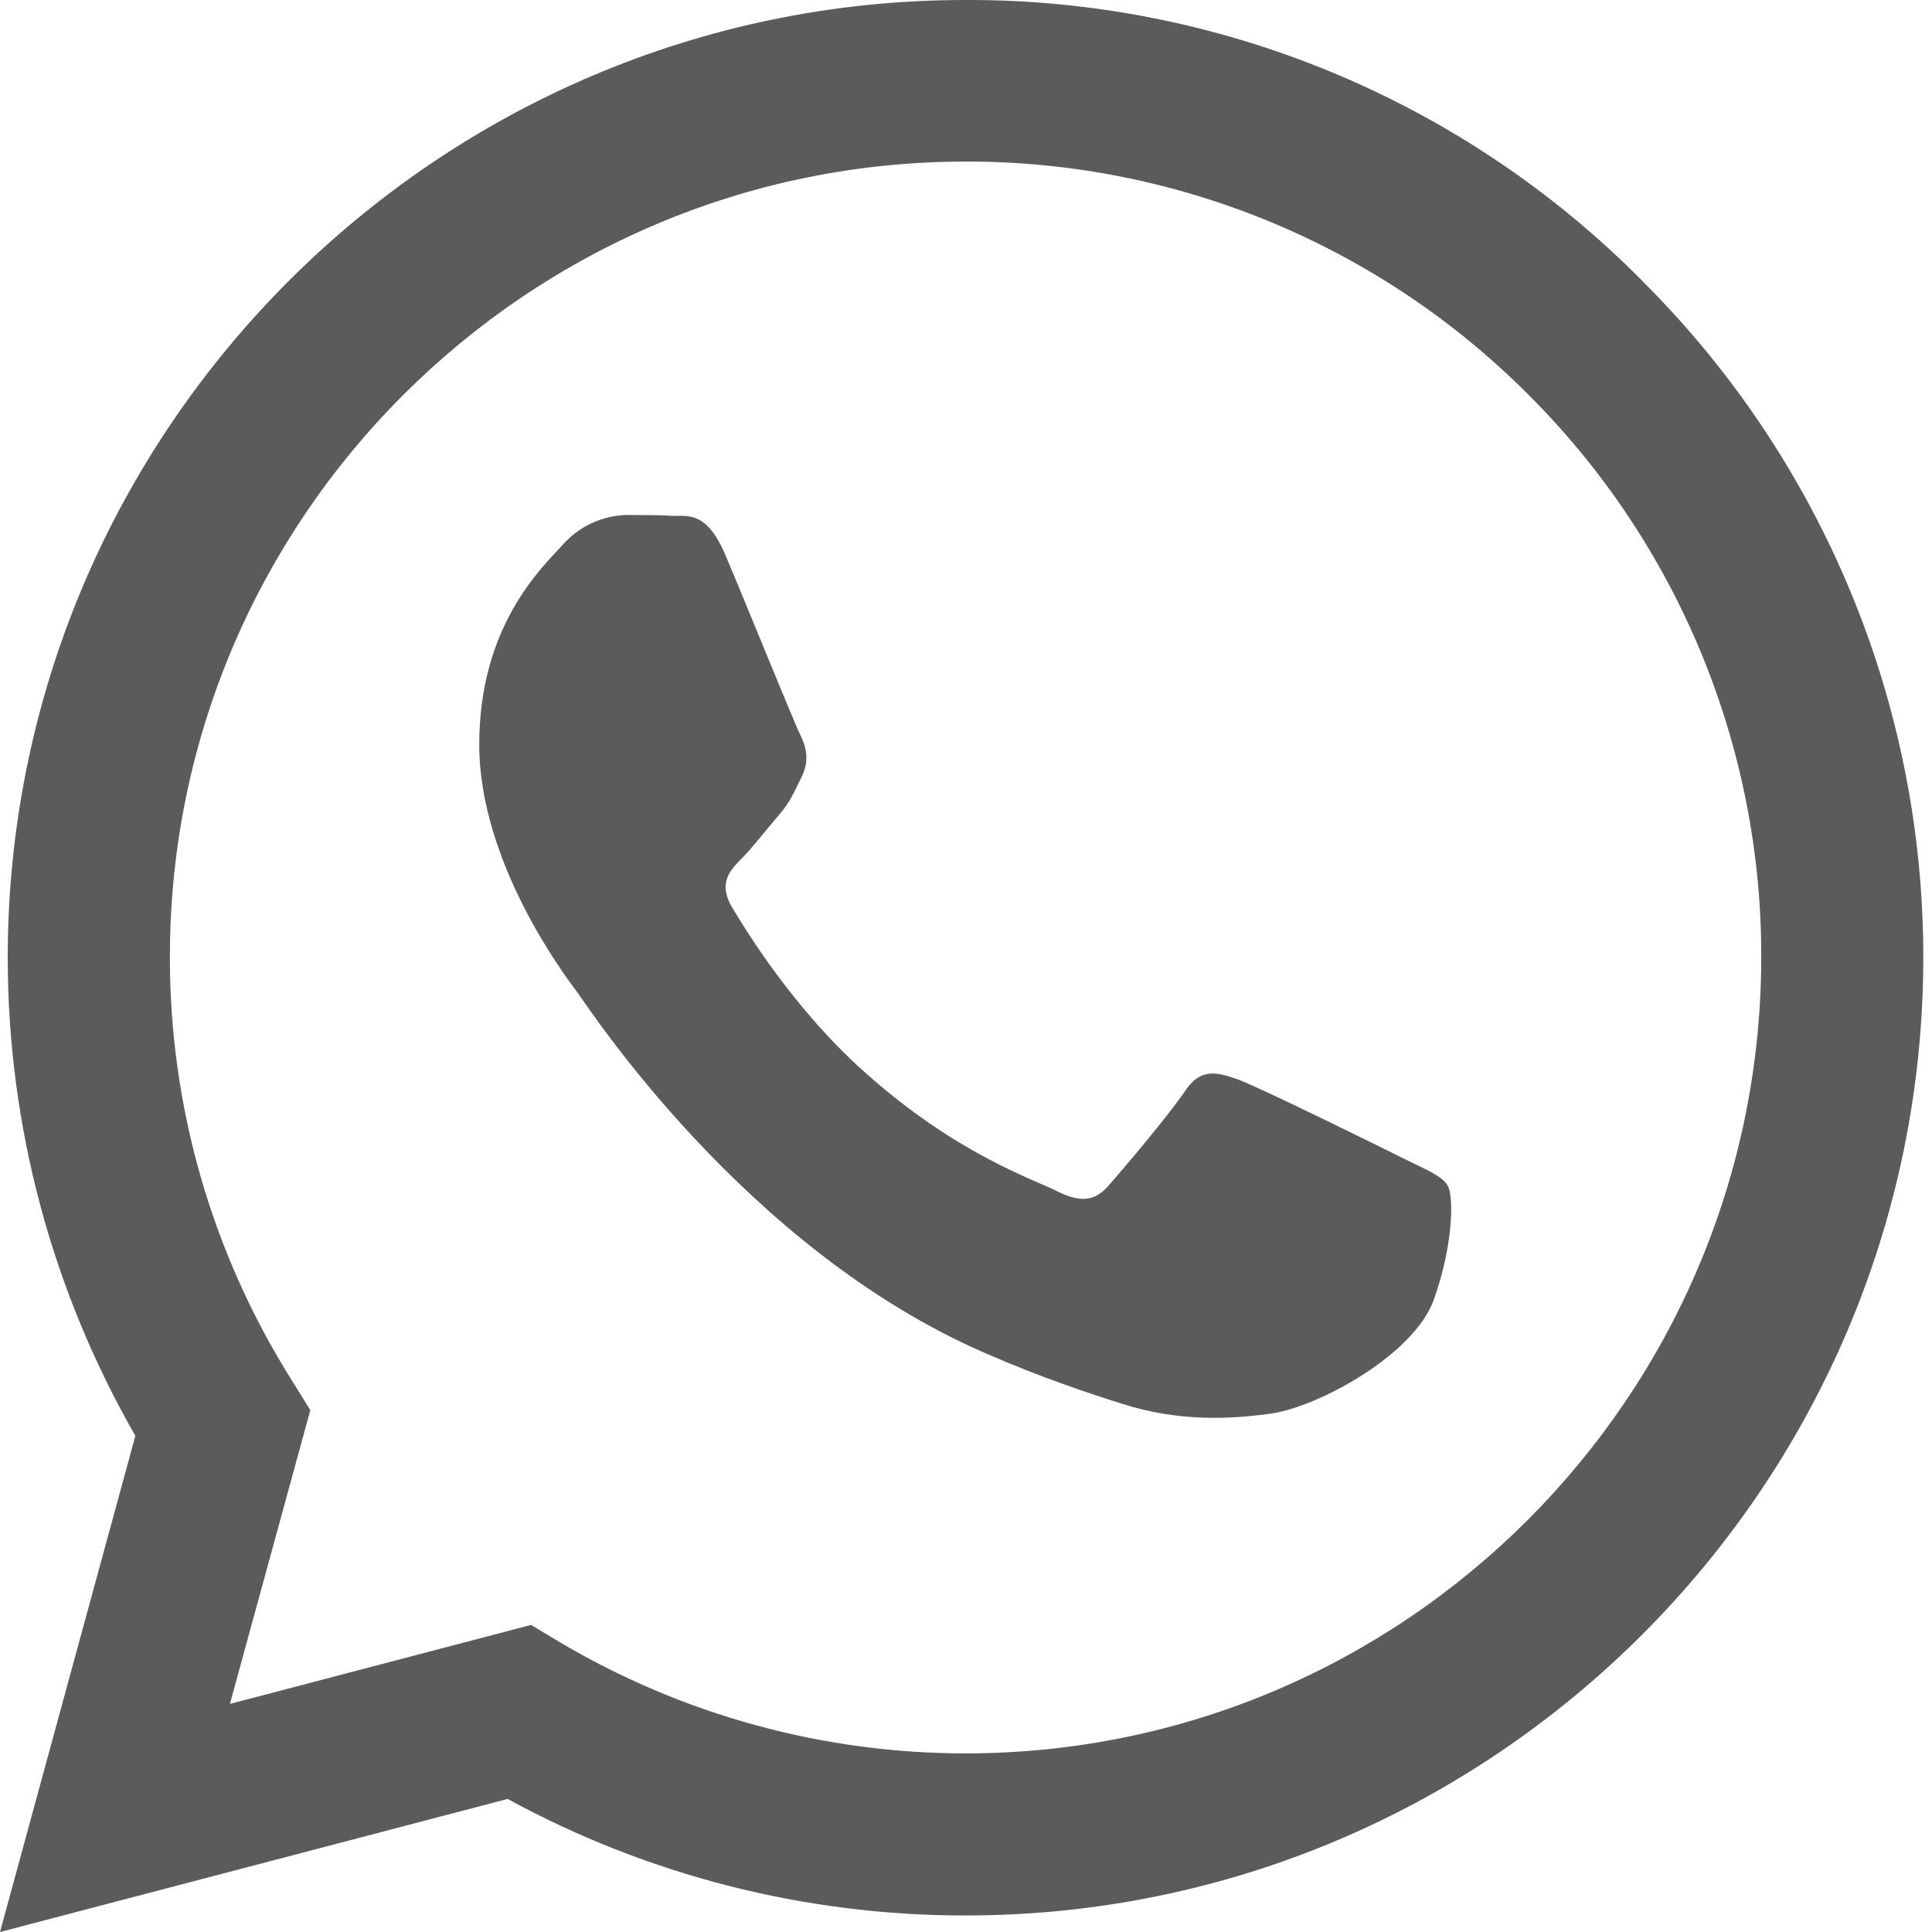
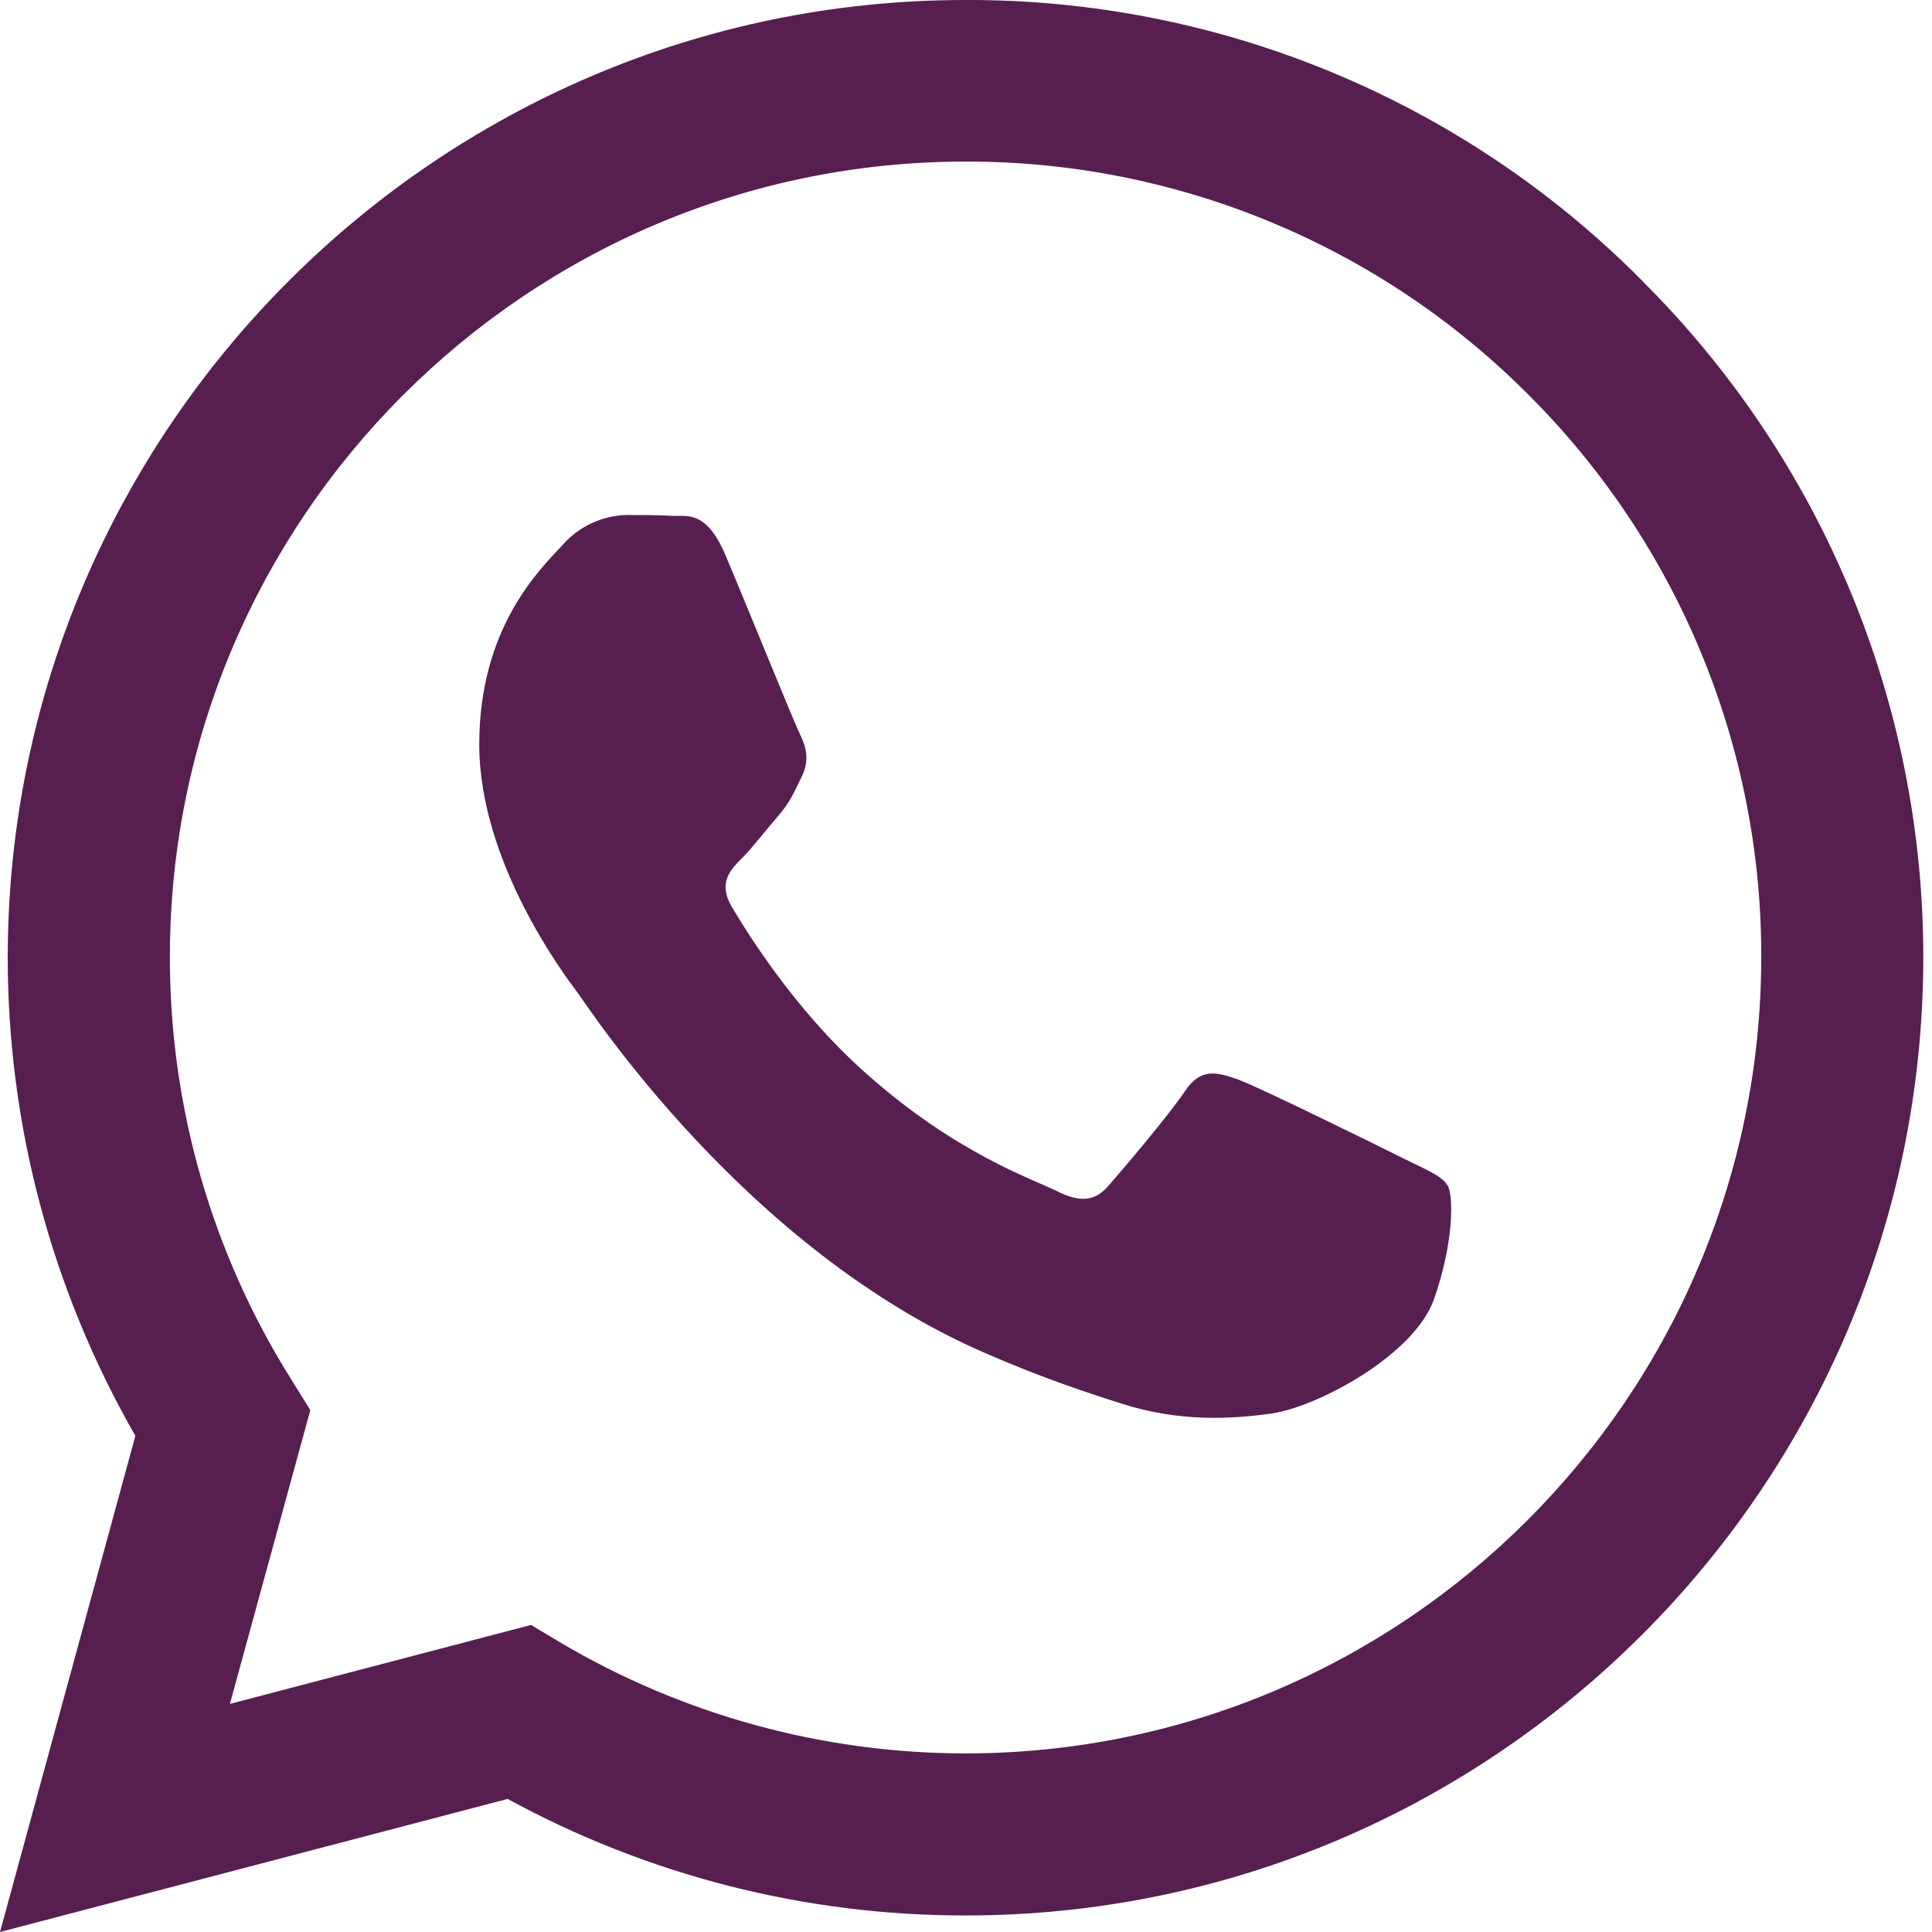
- <svg xmlns="http://www.w3.org/2000/svg" width="16" height="16" fill="#5B5B5B" class="bi bi-whatsapp" viewBox="0 0 16 16">
+ <svg xmlns="http://www.w3.org/2000/svg" width="16" height="16" fill="#571f50" class="bi bi-whatsapp" viewBox="0 0 16 16">
  <path d="M13.601 2.326A7.85 7.85 0 0 0 7.994 0C3.627 0 .068 3.558.064 7.926c0 1.399.366 2.76 1.057 3.965L0 16l4.204-1.102a7.9 7.9 0 0 0 3.79.965h.004c4.368 0 7.926-3.558 7.93-7.93A7.9 7.9 0 0 0 13.6 2.326zM7.994 14.521a6.6 6.6 0 0 1-3.356-.92l-.24-.144-2.494.654.666-2.433-.156-.251a6.56 6.56 0 0 1-1.007-3.505c0-3.626 2.957-6.584 6.591-6.584a6.56 6.56 0 0 1 4.66 1.931 6.56 6.56 0 0 1 1.928 4.66c-.004 3.639-2.961 6.592-6.592 6.592m3.615-4.934c-.197-.099-1.17-.578-1.353-.646-.182-.065-.315-.099-.445.099-.133.197-.513.646-.627.775-.114.133-.232.148-.43.05-.197-.1-.836-.308-1.592-.985-.59-.525-.985-1.175-1.103-1.372-.114-.198-.011-.304.088-.403.087-.088.197-.232.296-.346.1-.114.133-.198.198-.33.065-.134.034-.248-.015-.347-.05-.099-.445-1.076-.612-1.47-.16-.389-.323-.335-.445-.34-.114-.007-.247-.007-.38-.007a.73.73 0 0 0-.529.247c-.182.198-.691.677-.691 1.654s.71 1.916.81 2.049c.098.133 1.394 2.132 3.383 2.992.47.205.84.326 1.129.418.475.152.904.129 1.246.08.38-.058 1.171-.48 1.338-.943.164-.464.164-.86.114-.943-.049-.084-.182-.133-.38-.232" />
</svg>
